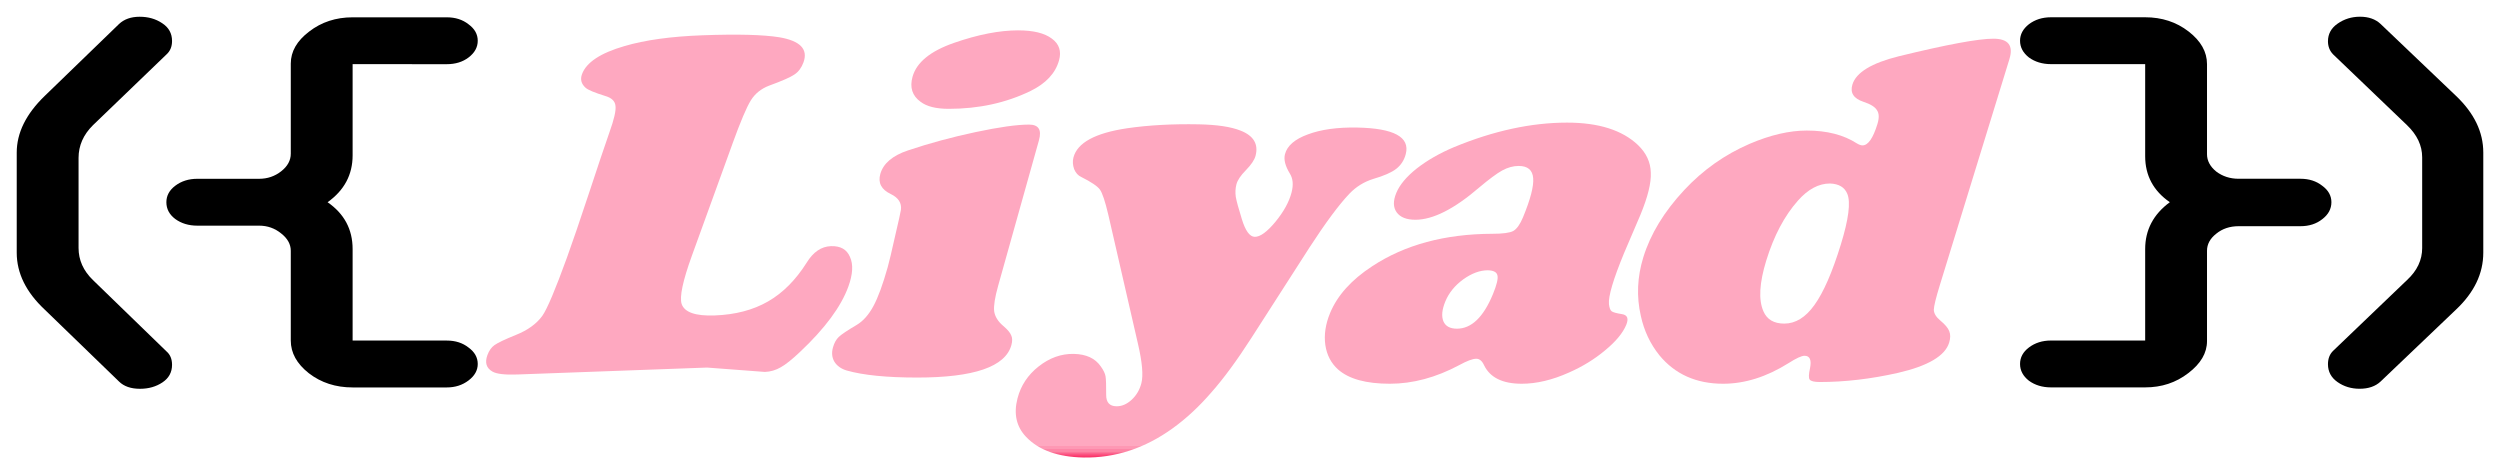
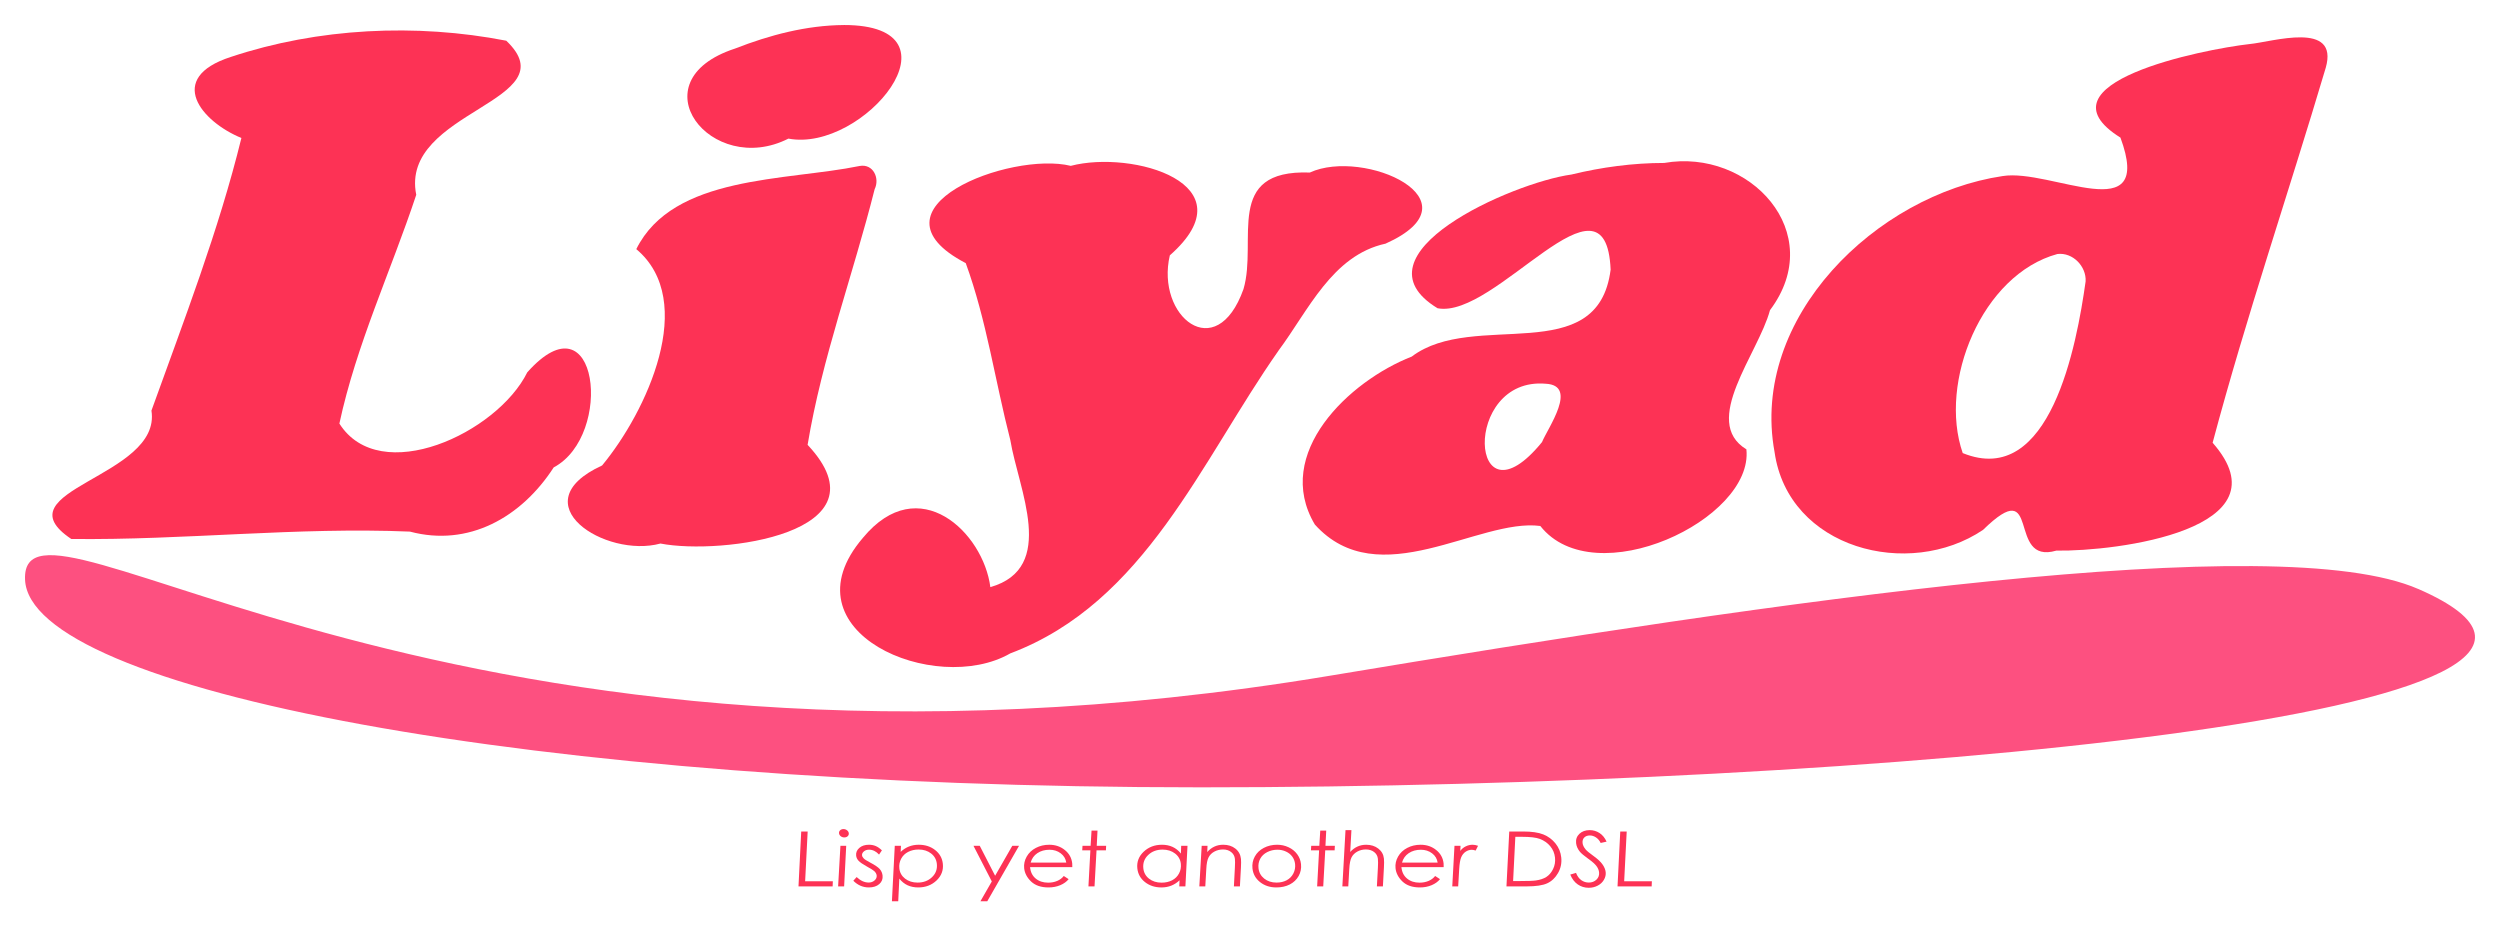
- <svg xmlns="http://www.w3.org/2000/svg" width="149.431mm" height="28.348mm" viewBox="0 0 149.431 28.348" version="1.1" id="svg8">
+ <svg xmlns="http://www.w3.org/2000/svg" width="99.938mm" height="37.027mm" viewBox="0 0 99.938 37.027" version="1.1" id="svg8">
  <defs id="defs2">
-     <filter style="color-interpolation-filters:sRGB;" id="filter5073">
+     <filter style="color-interpolation-filters:sRGB" id="filter5073">
      <feGaussianBlur in="SourceGraphic" stdDeviation="0.53" result="blur1" id="feGaussianBlur5041" />
      <feFlood flood-opacity="1" flood-color="rgb(255,255,255)" result="flood1" id="feFlood5043" />
      <feColorMatrix in="flood1" values="1 0 0 0 0 0 1 0 0 0 0 0 1 0 0 0 0 0 0 0 " result="colormatrix1" id="feColorMatrix5045" />
      <feColorMatrix in="blur1" values="0 0 0 0 0 0 0 0 0 0 0 0 0 0 0 -0.21 -0.72 -0.07 -2.292 0 " result="colormatrix2" id="feColorMatrix5047" />
      <feFlood flood-color="rgb(225,0,38)" flood-opacity="1" result="flood2" id="feFlood5049" />
      <feComposite in="flood2" in2="colormatrix2" operator="out" result="composite1" id="feComposite5051" />
      <feGaussianBlur in="composite1" stdDeviation="0.71" result="blur2" id="feGaussianBlur5053" />
-       <feSpecularLighting in="blur2" lighting-color="rgb(255,255,255)" specularConstant="1.4" surfaceScale="5" specularExponent="35" result="specular" id="feSpecularLighting5057">
+       <feSpecularLighting in="blur2" lighting-color="#ffffff" specularConstant="1.4" surfaceScale="5" specularExponent="35" result="specular" id="feSpecularLighting5057">
        <feDistantLight elevation="60" azimuth="225" id="feDistantLight5055" />
      </feSpecularLighting>
      <feBlend in="specular" in2="blur2" specularConstant="1" mode="screen" result="blend1" id="feBlend5059" />
-       <feComposite in="blend1" in2="blur2" k2="0" operator="atop" k1="0.5" k3="0.5" k4="0" result="composite2" id="feComposite5061" />
+       <feComposite in="blend1" in2="blur2" operator="atop" result="composite2" id="feComposite5061" />
      <feMerge result="merge" id="feMerge5067">
        <feMergeNode in="colormatrix1" id="feMergeNode5063" />
        <feMergeNode in="composite2" id="feMergeNode5065" />
      </feMerge>
      <feBlend in2="composite2" mode="screen" result="blend2" id="feBlend5069" />
      <feComposite in="blend2" in2="SourceGraphic" operator="in" result="fbSourceGraphic" id="feComposite5071" />
      <feColorMatrix result="fbSourceGraphicAlpha" in="fbSourceGraphic" values="0 0 0 -1 0 0 0 0 -1 0 0 0 0 -1 0 0 0 0 1 0" id="feColorMatrix5075" />
      <feGaussianBlur id="feGaussianBlur5077" in="fbSourceGraphic" stdDeviation="0.53" result="blur1" />
      <feFlood id="feFlood5079" flood-opacity="1" flood-color="rgb(255,255,255)" result="flood1" />
      <feColorMatrix id="feColorMatrix5081" in="flood1" values="1 0 0 0 0 0 1 0 0 0 0 0 1 0 0 0 0 0 0 0 " result="colormatrix1" />
      <feColorMatrix id="feColorMatrix5083" in="blur1" values="0 0 0 0 0 0 0 0 0 0 0 0 0 0 0 -0.21 -0.72 -0.07 -2.29 0 " result="colormatrix2" />
      <feFlood id="feFlood5085" flood-color="rgb(225,0,38)" flood-opacity="1" result="flood2" />
      <feComposite in2="colormatrix2" id="feComposite5087" in="flood2" operator="out" result="composite1" />
      <feGaussianBlur id="feGaussianBlur5089" in="composite1" stdDeviation="0.71" result="blur2" />
-       <feSpecularLighting id="feSpecularLighting5091" in="blur2" lighting-color="rgb(255,255,255)" specularConstant="1.4" surfaceScale="5" specularExponent="35" result="specular">
+       <feSpecularLighting id="feSpecularLighting5091" in="blur2" lighting-color="#ffffff" specularConstant="1.4" surfaceScale="5" specularExponent="35" result="specular">
        <feDistantLight id="feDistantLight5093" elevation="60" azimuth="225" />
      </feSpecularLighting>
      <feBlend in2="blur2" id="feBlend5095" in="specular" specularConstant="1" mode="screen" result="blend1" />
-       <feComposite in2="blur2" id="feComposite5097" in="blend1" k2="0" operator="atop" k1="0.5" k3="0.5" k4="0" result="composite2" />
+       <feComposite in2="blur2" id="feComposite5097" in="blend1" operator="atop" result="composite2" />
      <feMerge id="feMerge5099" result="merge">
        <feMergeNode id="feMergeNode5101" in="colormatrix1" />
        <feMergeNode id="feMergeNode5103" in="composite2" />
      </feMerge>
      <feBlend in2="composite2" id="feBlend5105" mode="screen" result="blend2" />
      <feComposite in2="fbSourceGraphic" id="feComposite5107" in="blend2" operator="in" result="composite3" />
    </filter>
+     <filter style="color-interpolation-filters:sRGB" id="filter5073-5">
+       <feGaussianBlur in="SourceGraphic" stdDeviation="0.53" result="blur1" id="feGaussianBlur5041-3" />
+       <feFlood flood-opacity="1" flood-color="rgb(255,255,255)" result="flood1" id="feFlood5043-0" />
+       <feColorMatrix in="flood1" values="1 0 0 0 0 0 1 0 0 0 0 0 1 0 0 0 0 0 0 0 " result="colormatrix1" id="feColorMatrix5045-6" />
+       <feColorMatrix in="blur1" values="0 0 0 0 0 0 0 0 0 0 0 0 0 0 0 -0.21 -0.72 -0.07 -2.292 0 " result="colormatrix2" id="feColorMatrix5047-4" />
+       <feFlood flood-color="rgb(225,0,38)" flood-opacity="1" result="flood2" id="feFlood5049-8" />
+       <feComposite in="flood2" in2="colormatrix2" operator="out" result="composite1" id="feComposite5051-0" />
+       <feGaussianBlur in="composite1" stdDeviation="0.71" result="blur2" id="feGaussianBlur5053-2" />
+       <feSpecularLighting in="blur2" lighting-color="#ffffff" specularConstant="1.4" surfaceScale="5" specularExponent="35" result="specular" id="feSpecularLighting5057-2">
+         <feDistantLight elevation="60" azimuth="225" id="feDistantLight5055-0" />
+       </feSpecularLighting>
+       <feBlend in="specular" in2="blur2" specularConstant="1" mode="screen" result="blend1" id="feBlend5059-4" />
+       <feComposite in="blend1" in2="blur2" operator="atop" result="composite2" id="feComposite5061-8" />
+       <feMerge result="merge" id="feMerge5067-0">
+         <feMergeNode in="colormatrix1" id="feMergeNode5063-4" />
+         <feMergeNode in="composite2" id="feMergeNode5065-9" />
+       </feMerge>
+       <feBlend in2="composite2" mode="screen" result="blend2" id="feBlend5069-9" />
+       <feComposite in="blend2" in2="SourceGraphic" operator="in" result="fbSourceGraphic" id="feComposite5071-2" />
+       <feColorMatrix result="fbSourceGraphicAlpha" in="fbSourceGraphic" values="0 0 0 -1 0 0 0 0 -1 0 0 0 0 -1 0 0 0 0 1 0" id="feColorMatrix5075-3" />
+       <feGaussianBlur id="feGaussianBlur5077-0" in="fbSourceGraphic" stdDeviation="0.53" result="blur1" />
+       <feFlood id="feFlood5079-1" flood-opacity="1" flood-color="rgb(255,255,255)" result="flood1" />
+       <feColorMatrix id="feColorMatrix5081-1" in="flood1" values="1 0 0 0 0 0 1 0 0 0 0 0 1 0 0 0 0 0 0 0 " result="colormatrix1" />
+       <feColorMatrix id="feColorMatrix5083-8" in="blur1" values="0 0 0 0 0 0 0 0 0 0 0 0 0 0 0 -0.21 -0.72 -0.07 -2.29 0 " result="colormatrix2" />
+       <feFlood id="feFlood5085-9" flood-color="rgb(225,0,38)" flood-opacity="1" result="flood2" />
+       <feComposite in2="colormatrix2" id="feComposite5087-3" in="flood2" operator="out" result="composite1" />
+       <feGaussianBlur id="feGaussianBlur5089-0" in="composite1" stdDeviation="0.71" result="blur2" />
+       <feSpecularLighting id="feSpecularLighting5091-4" in="blur2" lighting-color="#ffffff" specularConstant="1.4" surfaceScale="5" specularExponent="35" result="specular">
+         <feDistantLight id="feDistantLight5093-5" elevation="60" azimuth="225" />
+       </feSpecularLighting>
+       <feBlend in2="blur2" id="feBlend5095-3" in="specular" specularConstant="1" mode="screen" result="blend1" />
+       <feComposite in2="blur2" id="feComposite5097-2" in="blend1" operator="atop" result="composite2" />
+       <feMerge id="feMerge5099-0" result="merge">
+         <feMergeNode id="feMergeNode5101-7" in="colormatrix1" />
+         <feMergeNode id="feMergeNode5103-9" in="composite2" />
+       </feMerge>
+       <feBlend in2="composite2" id="feBlend5105-4" mode="screen" result="blend2" />
+       <feComposite in2="fbSourceGraphic" id="feComposite5107-1" in="blend2" operator="in" result="fbSourceGraphic" />
+       <feColorMatrix result="fbSourceGraphicAlpha" in="fbSourceGraphic" values="0 0 0 -1 0 0 0 0 -1 0 0 0 0 -1 0 0 0 0 1 0" id="feColorMatrix1032" />
+       <feFlood id="feFlood1034" flood-opacity="1" flood-color="rgb(0,0,0)" result="flood" in="fbSourceGraphic" />
+       <feComposite in2="fbSourceGraphic" id="feComposite1036" in="flood" operator="in" result="composite" />
+       <feGaussianBlur id="feGaussianBlur1038" stdDeviation="0.01" result="fbSourceGraphic" />
+       <feColorMatrix result="fbSourceGraphicAlpha" in="fbSourceGraphic" values="0 0 0 -1 0 0 0 0 -1 0 0 0 0 -1 0 0 0 0 1 0" id="feColorMatrix1040" />
+       <feFlood id="feFlood1042" flood-opacity="1" flood-color="rgb(0,0,0)" result="flood" in="fbSourceGraphic" />
+       <feComposite in2="fbSourceGraphic" id="feComposite1044" in="flood" operator="in" result="composite" />
+       <feGaussianBlur id="feGaussianBlur1046" stdDeviation="0.01" result="fbSourceGraphic" />
+       <feColorMatrix result="fbSourceGraphicAlpha" in="fbSourceGraphic" values="0 0 0 -1 0 0 0 0 -1 0 0 0 0 -1 0 0 0 0 1 0" id="feColorMatrix1048" />
+       <feFlood id="feFlood1050" flood-opacity="1" flood-color="rgb(0,0,0)" result="flood" in="fbSourceGraphic" />
+       <feComposite in2="fbSourceGraphic" id="feComposite1052" in="flood" operator="in" result="composite" />
+       <feGaussianBlur id="feGaussianBlur1054" stdDeviation="0.01" result="fbSourceGraphic" />
+       <feColorMatrix result="fbSourceGraphicAlpha" in="fbSourceGraphic" values="0 0 0 -1 0 0 0 0 -1 0 0 0 0 -1 0 0 0 0 1 0" id="feColorMatrix1056" />
+       <feFlood id="feFlood1058" flood-opacity="1" flood-color="rgb(0,0,0)" result="flood" in="fbSourceGraphic" />
+       <feComposite in2="fbSourceGraphic" id="feComposite1060" in="flood" operator="in" result="composite" />
+       <feGaussianBlur id="feGaussianBlur1062" stdDeviation="0.01" result="fbSourceGraphic" />
+       <feColorMatrix result="fbSourceGraphicAlpha" in="fbSourceGraphic" values="0 0 0 -1 0 0 0 0 -1 0 0 0 0 -1 0 0 0 0 1 0" id="feColorMatrix1064" />
+       <feFlood id="feFlood1066" flood-opacity="1" flood-color="rgb(0,0,0)" result="flood" in="fbSourceGraphic" />
+       <feComposite in2="fbSourceGraphic" id="feComposite1068" in="flood" operator="in" result="composite" />
+       <feGaussianBlur id="feGaussianBlur1070" stdDeviation="0.01" result="fbSourceGraphic" />
+       <feColorMatrix result="fbSourceGraphicAlpha" in="fbSourceGraphic" values="0 0 0 -1 0 0 0 0 -1 0 0 0 0 -1 0 0 0 0 1 0" id="feColorMatrix1072" />
+       <feFlood id="feFlood1074" flood-opacity="1" flood-color="rgb(0,0,0)" result="flood" in="fbSourceGraphic" />
+       <feComposite in2="fbSourceGraphic" id="feComposite1076" in="flood" operator="in" result="composite" />
+       <feGaussianBlur id="feGaussianBlur1078" stdDeviation="0.01" result="fbSourceGraphic" />
+       <feColorMatrix result="fbSourceGraphicAlpha" in="fbSourceGraphic" values="0 0 0 -1 0 0 0 0 -1 0 0 0 0 -1 0 0 0 0 1 0" id="feColorMatrix1080" />
+       <feFlood id="feFlood1082" flood-opacity="1" flood-color="rgb(0,0,0)" result="flood" in="fbSourceGraphic" />
+       <feComposite in2="fbSourceGraphic" id="feComposite1084" in="flood" operator="in" result="composite" />
+       <feGaussianBlur id="feGaussianBlur1086" stdDeviation="0.01" result="fbSourceGraphic" />
+       <feColorMatrix result="fbSourceGraphicAlpha" in="fbSourceGraphic" values="0 0 0 -1 0 0 0 0 -1 0 0 0 0 -1 0 0 0 0 1 0" id="feColorMatrix1088" />
+       <feFlood id="feFlood1090" flood-opacity="1" flood-color="rgb(0,0,0)" result="flood" in="fbSourceGraphic" />
+       <feComposite in2="fbSourceGraphic" id="feComposite1092" in="flood" operator="in" result="composite" />
+       <feGaussianBlur id="feGaussianBlur1094" stdDeviation="0.01" result="fbSourceGraphic" />
+       <feColorMatrix result="fbSourceGraphicAlpha" in="fbSourceGraphic" values="0 0 0 -1 0 0 0 0 -1 0 0 0 0 -1 0 0 0 0 1 0" id="feColorMatrix1096" />
+       <feFlood id="feFlood1098" flood-opacity="1" flood-color="rgb(0,0,0)" result="flood" in="fbSourceGraphic" />
+       <feComposite in2="fbSourceGraphic" id="feComposite1100" in="flood" operator="in" result="composite" />
+       <feGaussianBlur id="feGaussianBlur1102" stdDeviation="0.01" result="fbSourceGraphic" />
+       <feColorMatrix result="fbSourceGraphicAlpha" in="fbSourceGraphic" values="0 0 0 -1 0 0 0 0 -1 0 0 0 0 -1 0 0 0 0 1 0" id="feColorMatrix1104" />
+       <feFlood id="feFlood1106" flood-opacity="1" flood-color="rgb(0,0,0)" result="flood" in="fbSourceGraphic" />
+       <feComposite in2="fbSourceGraphic" id="feComposite1108" in="flood" operator="in" result="composite" />
+       <feGaussianBlur id="feGaussianBlur1110" stdDeviation="0.01" />
+     </filter>
  </defs>
-   <g id="layer1" transform="translate(0.205226,-0.1968705)">
-     <g id="g1581" transform="translate(-1.058333)" style="filter:url(#filter5073)">
-       <path d="m 44.632,8.798 -2.42,6.674 q -0.817,2.254 -0.616,2.892 0.256,0.751 1.976,0.688 1.85,-0.068 3.184,-0.834 1.334,-0.766 2.315,-2.323 0.586,-0.954 1.446,-0.985 0.86,-0.031 1.142,0.647 0.304,0.663 -0.097,1.768 -0.654,1.803 -2.89,3.907 -0.708,0.671 -1.149,0.917 -0.447,0.26 -0.949,0.279 l -3.459,-0.261 -11.34,0.414 q -1.119,0.041 -1.489,-0.175 -0.544,-0.31 -0.301,-0.979 0.148,-0.407 0.427,-0.604 0.301,-0.212 1.276,-0.606 1.067,-0.426 1.585,-1.148 0.427,-0.604 1.471,-3.483 0.485,-1.338 1.316,-3.85 0.794,-2.411 1.221,-3.631 Q 37.7,6.942 37.642,6.528 37.606,6.099 37.026,5.933 36.076,5.638 35.858,5.445 35.47,5.1 35.639,4.635 q 0.385,-1.061 2.548,-1.686 1.845,-0.541 4.652,-0.643 3.147,-0.115 4.599,0.119 1.869,0.319 1.442,1.497 -0.174,0.48 -0.534,0.723 -0.344,0.242 -1.525,0.673 -0.706,0.27 -1.085,0.872 -0.378,0.602 -1.106,2.609 z" style="font-style:normal;font-variant:normal;font-weight:normal;font-stretch:normal;font-size:36.001px;line-height:22.501px;font-family:'Cooper Black';-inkscape-font-specification:'Cooper Black, Normal';font-variant-ligatures:normal;font-variant-caps:normal;font-variant-numeric:normal;font-feature-settings:normal;text-align:start;letter-spacing:0px;word-spacing:0px;writing-mode:lr-tb;text-anchor:start;fill:#000000;fill-opacity:1;stroke:none;stroke-width:0.781px;stroke-linecap:butt;stroke-linejoin:miter;stroke-opacity:1" id="path4508" />
-       <path d="m 62.956,8.575 -2.442,8.706 q -0.29,1.034 -0.238,1.513 0.067,0.48 0.544,0.884 0.389,0.33 0.477,0.569 0.108,0.225 0.007,0.584 -0.542,1.933 -5.622,1.933 -2.734,0 -4.216,-0.42 -0.502,-0.15 -0.738,-0.524 -0.221,-0.375 -0.087,-0.854 0.113,-0.405 0.347,-0.629 0.234,-0.225 1.072,-0.719 0.578,-0.345 0.999,-1.124 0.42,-0.779 0.853,-2.323 0.139,-0.494 0.439,-1.843 0.32,-1.364 0.352,-1.588 0.079,-0.614 -0.605,-0.944 -0.85,-0.405 -0.627,-1.199 0.265,-0.944 1.653,-1.409 1.92,-0.644 4.035,-1.094 2.114,-0.45 3.202,-0.45 0.854,0 0.594,0.929 z m -1.235,-6.563 q 1.351,0 2.005,0.494 0.658,0.48 0.427,1.304 -0.324,1.154 -1.709,1.828 -2.193,1.064 -4.881,1.064 -1.134,0 -1.684,-0.42 Q 55.13,5.742 55.398,4.783 55.76,3.495 57.876,2.76 60.028,2.011 61.721,2.011 Z" style="font-style:normal;font-variant:normal;font-weight:normal;font-stretch:normal;font-size:36.001px;line-height:22.501px;font-family:'Cooper Black';-inkscape-font-specification:'Cooper Black, Normal';font-variant-ligatures:normal;font-variant-caps:normal;font-variant-numeric:normal;font-feature-settings:normal;text-align:start;letter-spacing:0px;word-spacing:0px;writing-mode:lr-tb;text-anchor:start;fill:#000000;fill-opacity:1;stroke:none;stroke-width:0.781px;stroke-linecap:butt;stroke-linejoin:miter;stroke-opacity:1" id="path4510" />
-       <path d="m 79.1,15.028 -3.449,5.369 q -1.281,1.997 -2.386,3.248 -1.093,1.267 -2.303,2.142 -2.499,1.809 -5.344,1.756 -2.301,-0.043 -3.432,-1.232 -0.873,-0.915 -0.515,-2.3 0.296,-1.147 1.258,-1.907 0.981,-0.775 2.101,-0.754 1.12,0.021 1.619,0.749 0.242,0.334 0.285,0.589 0.043,0.255 0.038,1.123 0.002,0.659 0.608,0.67 0.482,0.009 0.912,-0.387 0.43,-0.396 0.584,-0.992 0.181,-0.7 -0.204,-2.354 L 67.1,13.036 Q 66.817,11.833 66.598,11.529 66.38,11.226 65.481,10.775 65.2,10.65 65.056,10.303 64.93,9.941 65.015,9.613 65.358,8.287 68.233,7.862 70.148,7.584 72.496,7.628 q 1.648,0.031 2.512,0.377 1.163,0.456 0.894,1.499 -0.096,0.372 -0.585,0.872 -0.465,0.47 -0.561,0.843 -0.092,0.358 -0.037,0.748 0.071,0.391 0.361,1.324 0.321,1.054 0.772,1.062 0.482,0.009 1.23,-0.89 0.752,-0.914 0.971,-1.763 0.177,-0.685 -0.1,-1.125 -0.418,-0.682 -0.295,-1.158 0.196,-0.76 1.369,-1.187 1.177,-0.442 2.949,-0.409 3.296,0.062 2.904,1.582 -0.142,0.551 -0.573,0.887 -0.411,0.322 -1.374,0.603 -0.816,0.254 -1.413,0.872 -0.942,0.985 -2.421,3.263 z" style="font-style:normal;font-variant:normal;font-weight:normal;font-stretch:normal;font-size:36.001px;line-height:22.501px;font-family:'Cooper Black';-inkscape-font-specification:'Cooper Black, Normal';font-variant-ligatures:normal;font-variant-caps:normal;font-variant-numeric:normal;font-feature-settings:normal;text-align:start;letter-spacing:0px;word-spacing:0px;writing-mode:lr-tb;text-anchor:start;fill:#000000;fill-opacity:1;stroke:none;stroke-width:0.781px;stroke-linecap:butt;stroke-linejoin:miter;stroke-opacity:1" id="path4512" />
-       <path d="m 94.52,7.526 q 2.828,0 4.24,1.341 0.744,0.716 0.766,1.646 0.045,0.915 -0.623,2.53 l -0.971,2.271 q -0.976,2.363 -0.908,3.064 0.04,0.335 0.165,0.427 0.125,0.091 0.613,0.168 0.489,0.076 0.256,0.64 -0.302,0.732 -1.264,1.524 -0.945,0.793 -2.157,1.326 -1.496,0.671 -2.829,0.671 -1.707,0 -2.245,-1.098 -0.178,-0.396 -0.47,-0.396 -0.325,0 -1.019,0.381 -2.085,1.113 -4.149,1.113 -2.129,0 -3.093,-0.854 -0.628,-0.564 -0.761,-1.463 -0.126,-0.915 0.283,-1.905 0.655,-1.585 2.524,-2.805 2.922,-1.921 7.171,-1.936 0.943,0 1.256,-0.168 0.319,-0.183 0.584,-0.823 0.667,-1.616 0.606,-2.332 -0.055,-0.732 -0.868,-0.732 -0.488,0 -0.991,0.274 -0.487,0.274 -1.358,1.006 -2.246,1.936 -3.823,1.936 -0.796,0 -1.118,-0.442 -0.321,-0.442 -0.025,-1.158 0.302,-0.732 1.222,-1.463 0.936,-0.732 2.235,-1.28 3.546,-1.463 6.748,-1.463 z m -4.735,8.826 q -0.715,0 -1.478,0.549 -0.747,0.549 -1.062,1.311 -0.302,0.732 -0.117,1.189 0.191,0.442 0.809,0.442 1.3,0 2.15,-2.058 0.346,-0.838 0.271,-1.128 -0.059,-0.29 -0.573,-0.305 z" style="font-style:normal;font-variant:normal;font-weight:normal;font-stretch:normal;font-size:36.001px;line-height:22.501px;font-family:'Cooper Black';-inkscape-font-specification:'Cooper Black, Normal';font-variant-ligatures:normal;font-variant-caps:normal;font-variant-numeric:normal;font-feature-settings:normal;text-align:start;letter-spacing:0px;word-spacing:0px;writing-mode:lr-tb;text-anchor:start;fill:#000000;fill-opacity:1;stroke:none;stroke-width:0.806px;stroke-linecap:butt;stroke-linejoin:miter;stroke-opacity:1" id="path4514" />
-       <path d="m 120.963,3.724 -4.159,13.508 q -0.355,1.154 -0.362,1.479 0.008,0.325 0.379,0.636 0.445,0.37 0.545,0.651 0.115,0.281 -0.008,0.681 -0.364,1.184 -3.057,1.805 -2.421,0.547 -4.673,0.547 -0.497,0 -0.607,-0.148 -0.099,-0.133 0.019,-0.666 0.155,-0.755 -0.327,-0.755 -0.264,0 -0.96,0.444 -1.962,1.228 -3.904,1.228 -2.408,0 -3.81,-1.701 -0.82,-1.021 -1.109,-2.352 -0.399,-1.731 0.148,-3.506 0.642,-2.086 2.451,-4.024 1.67,-1.79 3.892,-2.752 1.861,-0.799 3.43,-0.799 1.802,0 2.994,0.769 0.197,0.118 0.336,0.118 0.497,0 0.889,-1.272 0.169,-0.547 -0.025,-0.829 -0.173,-0.296 -0.808,-0.503 -0.888,-0.296 -0.66,-1.036 0.333,-1.08 2.772,-1.687 4.3,-1.05 5.651,-1.05 1.336,0 0.962,1.213 z M 110.237,11.165 q -1.01,0 -1.914,1.021 -1.211,1.361 -1.895,3.58 -0.62,2.012 -0.173,3.033 0.316,0.74 1.248,0.74 1.01,0 1.802,-1.11 0.812,-1.124 1.577,-3.61 0.702,-2.278 0.39,-3.033 -0.237,-0.592 -1.036,-0.621 z" style="font-style:normal;font-variant:normal;font-weight:normal;font-stretch:normal;font-size:36.001px;line-height:22.501px;font-family:'Cooper Black';-inkscape-font-specification:'Cooper Black, Normal';font-variant-ligatures:normal;font-variant-caps:normal;font-variant-numeric:normal;font-feature-settings:normal;text-align:start;letter-spacing:0px;word-spacing:0px;writing-mode:lr-tb;text-anchor:start;fill:#000000;fill-opacity:1;stroke:none;stroke-width:0.776px;stroke-linecap:butt;stroke-linejoin:miter;stroke-opacity:1" id="path4516" />
+   <g id="layer1" transform="translate(-0.6612296,-0.1771287)">
+     <g id="g1947" transform="translate(-75.20964,-118.0529)">
+       <path id="path867" d="m 172.54,141.773 c 11.282,4.926 -21.793,7.931 -48.676,7.931 -26.883,0 -46.82,-3.928 -46.992,-8.305 -0.187,-4.754 16.924,9.719 52.175,3.841 18.024,-3.005 37.884,-5.915 43.492,-3.466 z" style="opacity:1;fill:#fd5080;fill-opacity:1;fill-rule:nonzero;stroke:none;stroke-width:0.279;stroke-miterlimit:4;stroke-dasharray:none;stroke-opacity:1" />
+       <g style="fill:#fd3255;fill-opacity:1;stroke:none" id="g1117">
+         <path style="font-style:normal;font-variant:normal;font-weight:normal;font-stretch:normal;font-size:36.001px;line-height:22.501px;font-family:'Cooper Black';-inkscape-font-specification:'Cooper Black, Normal';font-variant-ligatures:normal;font-variant-caps:normal;font-variant-numeric:normal;font-feature-settings:normal;text-align:start;letter-spacing:0px;word-spacing:0px;writing-mode:lr-tb;text-anchor:start;fill:#fd3255;fill-opacity:1;stroke:none;stroke-width:0.781px;stroke-linecap:butt;stroke-linejoin:miter;stroke-opacity:1" d="m 92.511,126.016 c -1.013,3.051 -2.399,6 -3.073,9.146 1.622,2.562 6.31,0.384 7.511,-2.048 2.83,-3.181 3.474,2.519 1.056,3.801 -1.293,2.001 -3.408,3.19 -5.747,2.566 -4.507,-0.19 -9.026,0.347 -13.537,0.295 -2.925,-1.957 3.623,-2.461 3.204,-5.132 1.292,-3.593 2.69,-7.2 3.596,-10.898 -1.594,-0.652 -3.047,-2.39 -0.426,-3.239 3.497,-1.165 7.409,-1.35 11.013,-0.65 2.56,2.432 -4.273,2.785 -3.598,6.159 z" id="path4508-2" />
+         <path style="font-style:normal;font-variant:normal;font-weight:normal;font-stretch:normal;font-size:36.001px;line-height:22.501px;font-family:'Cooper Black';-inkscape-font-specification:'Cooper Black, Normal';font-variant-ligatures:normal;font-variant-caps:normal;font-variant-numeric:normal;font-feature-settings:normal;text-align:start;letter-spacing:0px;word-spacing:0px;writing-mode:lr-tb;text-anchor:start;fill:#fd3255;fill-opacity:1;stroke:none;stroke-width:0.781px;stroke-linecap:butt;stroke-linejoin:miter;stroke-opacity:1" d="m 110.835,125.793 c -0.859,3.413 -2.107,6.754 -2.68,10.22 3.322,3.539 -3.454,4.416 -5.882,3.945 -2.205,0.601 -5.639,-1.602 -2.333,-3.121 1.773,-2.14 3.843,-6.57 1.367,-8.648 1.473,-2.969 5.983,-2.718 8.934,-3.325 0.541,-0.093 0.807,0.497 0.594,0.929 z m -1.235,-6.563 c 4.97,-0.003 0.795,5.111 -2.212,4.541 -3.088,1.568 -6.119,-2.297 -2.135,-3.599 1.383,-0.541 2.853,-0.93 4.347,-0.941 z" id="path4510-9" />
+         <path style="font-style:normal;font-variant:normal;font-weight:normal;font-stretch:normal;font-size:36.001px;line-height:22.501px;font-family:'Cooper Black';-inkscape-font-specification:'Cooper Black, Normal';font-variant-ligatures:normal;font-variant-caps:normal;font-variant-numeric:normal;font-feature-settings:normal;text-align:start;letter-spacing:0px;word-spacing:0px;writing-mode:lr-tb;text-anchor:start;fill:#fd3255;fill-opacity:1;stroke:none;stroke-width:0.781px;stroke-linecap:butt;stroke-linejoin:miter;stroke-opacity:1" d="m 126.98,132.247 c -3.095,4.406 -5.33,10.072 -10.724,12.103 -2.991,1.724 -9.117,-0.856 -5.887,-4.623 2.23,-2.696 4.814,-0.209 5.091,1.974 2.687,-0.77 1.118,-3.926 0.799,-5.878 -0.607,-2.354 -0.949,-4.792 -1.782,-7.074 -4.188,-2.187 1.776,-4.484 4.198,-3.889 2.465,-0.646 7.204,0.72 3.96,3.578 -0.57,2.432 1.856,4.411 2.945,1.347 0.574,-1.944 -0.808,-4.784 2.652,-4.658 2.159,-0.992 6.877,1.116 3.027,2.843 -2.137,0.464 -3.093,2.688 -4.281,4.277 z" id="path4512-0" />
+         <path style="font-style:normal;font-variant:normal;font-weight:normal;font-stretch:normal;font-size:36.001px;line-height:22.501px;font-family:'Cooper Black';-inkscape-font-specification:'Cooper Black, Normal';font-variant-ligatures:normal;font-variant-caps:normal;font-variant-numeric:normal;font-feature-settings:normal;text-align:start;letter-spacing:0px;word-spacing:0px;writing-mode:lr-tb;text-anchor:start;fill:#fd3255;fill-opacity:1;stroke:none;stroke-width:0.806px;stroke-linecap:butt;stroke-linejoin:miter;stroke-opacity:1" d="m 142.399,124.744 c 3.396,-0.597 6.56,2.779 4.227,5.886 -0.465,1.737 -2.776,4.45 -0.943,5.562 0.297,2.806 -6.075,5.806 -8.238,3.064 -2.461,-0.325 -6.463,2.774 -9.014,-0.059 -1.685,-2.838 1.374,-5.738 3.874,-6.712 2.487,-1.889 7.444,0.52 7.951,-3.476 -0.186,-4.397 -4.606,1.995 -6.919,1.543 -3.519,-2.143 2.976,-5.017 5.352,-5.345 1.214,-0.295 2.461,-0.463 3.711,-0.463 z m -4.735,8.826 c -3.388,-0.292 -3.068,5.911 -0.151,2.333 0.244,-0.584 1.452,-2.265 0.151,-2.333 z" id="path4514-0" />
+         <path style="font-style:normal;font-variant:normal;font-weight:normal;font-stretch:normal;font-size:36.001px;line-height:22.501px;font-family:'Cooper Black';-inkscape-font-specification:'Cooper Black, Normal';font-variant-ligatures:normal;font-variant-caps:normal;font-variant-numeric:normal;font-feature-settings:normal;text-align:start;letter-spacing:0px;word-spacing:0px;writing-mode:lr-tb;text-anchor:start;fill:#fd3255;fill-opacity:1;stroke:none;stroke-width:0.776px;stroke-linecap:butt;stroke-linejoin:miter;stroke-opacity:1" d="m 168.842,120.942 c -1.486,5.001 -3.177,9.95 -4.521,14.987 3.047,3.465 -3.825,4.349 -6.248,4.312 -2.017,0.59 -0.556,-3.149 -2.931,-0.828 -2.963,1.995 -7.785,0.756 -8.333,-3.114 -0.99,-5.378 4.069,-10.279 9.118,-11.031 1.934,-0.311 6.078,2.169 4.709,-1.537 -3.478,-2.173 3.296,-3.529 5.155,-3.739 0.906,-0.082 3.595,-0.951 3.051,0.951 z m -10.726,7.442 c -3.016,0.82 -4.768,5.124 -3.785,7.958 3.504,1.428 4.559,-4.337 4.913,-6.864 0.034,-0.593 -0.508,-1.169 -1.128,-1.094 z" id="path4516-9" />
+       </g>
    </g>
-     <g id="g4542" transform="translate(-17.46251,-6.35)">
-       <path d="m 21.953,15.983 v 5.385 q 0,1.084 0.858,1.917 l 4.4,4.268 q 0.33,0.283 0.33,0.8 0,0.667 -0.572,1.05 -0.572,0.383 -1.342,0.383 -0.814,0 -1.254,-0.433 L 19.929,25.052 q -1.672,-1.567 -1.672,-3.401 v -5.985 q 0,-1.767 1.672,-3.384 l 4.444,-4.301 q 0.462,-0.433 1.232,-0.433 0.77,0 1.342,0.383 0.594,0.383 0.594,1.067 0,0.5 -0.33,0.8 l -4.4,4.235 q -0.858,0.85 -0.858,1.951 z" style="font-style:normal;font-variant:normal;font-weight:normal;font-stretch:normal;font-size:39.22px;line-height:24.512px;font-family:'OCR A Extended';-inkscape-font-specification:'OCR A Extended, Normal';font-variant-ligatures:normal;font-variant-caps:normal;font-variant-numeric:normal;font-feature-settings:normal;text-align:start;letter-spacing:0px;word-spacing:0px;writing-mode:lr-tb;text-anchor:start;fill:#000000;fill-opacity:1;stroke:none;stroke-width:0.98px;stroke-linecap:butt;stroke-linejoin:miter;stroke-opacity:1" id="path4523" />
-       <path d="m 38.334,10.381 v 5.452 q 0,1.734 -1.496,2.801 1.496,1.034 1.496,2.801 v 5.468 h 5.631 q 0.77,0 1.298,0.417 0.55,0.4 0.55,0.984 0,0.567 -0.55,0.984 -0.55,0.417 -1.298,0.417 h -5.631 q -1.518,0 -2.618,-0.85 -1.078,-0.85 -1.078,-1.951 v -5.368 q 0,-0.583 -0.572,-1.034 -0.572,-0.467 -1.32,-0.467 h -3.696 q -0.77,0 -1.32,-0.4 -0.528,-0.4 -0.528,-1 0,-0.583 0.528,-0.984 0.55,-0.417 1.32,-0.417 h 3.696 q 0.748,0 1.32,-0.45 0.572,-0.45 0.572,-1.05 v -5.385 q 0,-1.084 1.1,-1.917 1.1,-0.85 2.596,-0.85 h 5.631 q 0.77,0 1.298,0.417 0.55,0.4 0.55,0.984 0,0.583 -0.55,1 -0.528,0.4 -1.298,0.4 z" style="font-style:normal;font-variant:normal;font-weight:normal;font-stretch:normal;font-size:39.22px;line-height:24.512px;font-family:'OCR A Extended';-inkscape-font-specification:'OCR A Extended, Normal';font-variant-ligatures:normal;font-variant-caps:normal;font-variant-numeric:normal;font-feature-settings:normal;text-align:start;letter-spacing:0px;word-spacing:0px;writing-mode:lr-tb;text-anchor:start;fill:#000000;fill-opacity:1;stroke:none;stroke-width:0.98px;stroke-linecap:butt;stroke-linejoin:miter;stroke-opacity:1" id="path4525" />
-     </g>
-     <g id="g4538" transform="translate(40.74585,-6.35)">
-       <path d="m 87.271,26.902 v -5.468 q 0,-1.717 1.474,-2.801 -1.474,-1.017 -1.474,-2.751 v -5.502 h -5.631 q -0.77,0 -1.32,-0.4 -0.528,-0.417 -0.528,-1 0,-0.567 0.528,-0.984 0.55,-0.417 1.32,-0.417 h 5.631 q 1.496,0 2.596,0.85 1.1,0.85 1.1,1.951 v 5.385 q 0,0.583 0.55,1.034 0.572,0.433 1.342,0.433 h 3.696 q 0.77,0 1.298,0.417 0.55,0.4 0.55,0.984 0,0.6 -0.55,1.017 -0.528,0.417 -1.298,0.417 h -3.696 q -0.792,0 -1.342,0.45 -0.55,0.433 -0.55,1.017 v 5.401 q 0,1.067 -1.122,1.917 -1.1,0.85 -2.574,0.85 h -5.631 q -0.77,0 -1.32,-0.4 -0.528,-0.417 -0.528,-1 0,-0.583 0.528,-0.984 0.55,-0.417 1.32,-0.417 z" style="font-style:normal;font-variant:normal;font-weight:normal;font-stretch:normal;font-size:39.22px;line-height:24.512px;font-family:'OCR A Extended';-inkscape-font-specification:'OCR A Extended, Normal';font-variant-ligatures:normal;font-variant-caps:normal;font-variant-numeric:normal;font-feature-settings:normal;text-align:start;letter-spacing:0px;word-spacing:0px;writing-mode:lr-tb;text-anchor:start;fill:#000000;fill-opacity:1;stroke:none;stroke-width:0.98px;stroke-linecap:butt;stroke-linejoin:miter;stroke-opacity:1" id="path4527" />
-       <path d="m 103.828,21.367 v -5.418 q 0,-1.05 -0.902,-1.917 L 98.505,9.797 q -0.308,-0.317 -0.308,-0.784 0,-0.65 0.572,-1.05 0.594,-0.417 1.342,-0.417 0.77,0 1.232,0.433 l 4.51,4.301 q 1.628,1.55 1.628,3.384 v 5.985 q 0,1.867 -1.628,3.401 l -4.51,4.301 q -0.462,0.433 -1.254,0.433 -0.748,0 -1.32,-0.4 -0.572,-0.4 -0.572,-1.067 0,-0.5 0.308,-0.8 l 4.422,-4.235 q 0.902,-0.834 0.902,-1.917 z" style="font-style:normal;font-variant:normal;font-weight:normal;font-stretch:normal;font-size:39.22px;line-height:24.512px;font-family:'OCR A Extended';-inkscape-font-specification:'OCR A Extended, Normal';font-variant-ligatures:normal;font-variant-caps:normal;font-variant-numeric:normal;font-feature-settings:normal;text-align:start;letter-spacing:0px;word-spacing:0px;writing-mode:lr-tb;text-anchor:start;fill:#000000;fill-opacity:1;stroke:none;stroke-width:0.98px;stroke-linecap:butt;stroke-linejoin:miter;stroke-opacity:1" id="path4529" />
+     <g aria-label="Lisp yet another DSL" style="font-style:normal;font-weight:normal;font-size:10.583px;line-height:6.615px;font-family:sans-serif;letter-spacing:0px;word-spacing:0px;fill:#fd3255;fill-opacity:1;stroke:none;stroke-width:0.265px;stroke-linecap:butt;stroke-linejoin:miter;stroke-opacity:1" id="text1951" transform="matrix(0.336867,0,0.03005121,0.288652,25.06014,19.6516)">
+       <path d="m 18.396,47.687 h 0.765 l -0.915,6.888 h 3.287 l -0.088,0.713 H 17.394 Z" style="font-style:italic;font-variant:normal;font-weight:normal;font-stretch:normal;font-size:10.583px;font-family:'Century Gothic';-inkscape-font-specification:'Century Gothic, Italic';font-variant-ligatures:normal;font-variant-caps:normal;font-variant-numeric:normal;font-feature-settings:normal;text-align:start;writing-mode:lr-tb;text-anchor:start;fill:#fd3255;fill-opacity:1;stroke-width:0.265px" id="path1953" />
+       <path d="m 23.44,47.351 q 0.238,0 0.408,0.171 0.171,0.171 0.171,0.408 0,0.243 -0.171,0.413 -0.171,0.165 -0.408,0.165 -0.243,0 -0.413,-0.165 -0.165,-0.171 -0.165,-0.413 0,-0.238 0.165,-0.408 0.171,-0.171 0.413,-0.171 z m -0.568,2.315 h 0.687 l -0.749,5.622 h -0.713 z" style="font-style:italic;font-variant:normal;font-weight:normal;font-stretch:normal;font-size:10.583px;font-family:'Century Gothic';-inkscape-font-specification:'Century Gothic, Italic';font-variant-ligatures:normal;font-variant-caps:normal;font-variant-numeric:normal;font-feature-settings:normal;text-align:start;writing-mode:lr-tb;text-anchor:start;fill:#fd3255;fill-opacity:1;stroke-width:0.265px" id="path1955" />
+       <path d="m 27.739,50.297 -0.393,0.584 q -0.475,-0.677 -1.127,-0.677 -0.372,0 -0.636,0.243 -0.264,0.243 -0.264,0.537 0,0.227 0.16,0.434 0.155,0.207 0.708,0.563 0.806,0.522 1.065,0.91 0.253,0.393 0.253,0.904 0,0.708 -0.496,1.173 -0.491,0.465 -1.282,0.465 -1.044,0 -1.757,-0.925 l 0.439,-0.512 q 0.625,0.76 1.359,0.76 0.419,0 0.729,-0.295 0.31,-0.295 0.31,-0.682 0,-0.315 -0.233,-0.605 -0.15,-0.186 -0.806,-0.63 -0.708,-0.486 -0.93,-0.806 -0.222,-0.315 -0.222,-0.713 0,-0.625 0.47,-1.065 0.47,-0.439 1.189,-0.439 0.424,0 0.765,0.171 0.346,0.171 0.698,0.605 z" style="font-style:italic;font-variant:normal;font-weight:normal;font-stretch:normal;font-size:10.583px;font-family:'Century Gothic';-inkscape-font-specification:'Century Gothic, Italic';font-variant-ligatures:normal;font-variant-caps:normal;font-variant-numeric:normal;font-feature-settings:normal;text-align:start;writing-mode:lr-tb;text-anchor:start;fill:#fd3255;fill-opacity:1;stroke-width:0.265px" id="path1957" />
+       <path d="m 29.321,49.666 h 0.734 l -0.109,0.842 q 0.977,-0.987 2.232,-0.987 1.152,0 1.886,0.739 0.739,0.739 0.739,1.902 0,1.344 -0.956,2.31 -0.956,0.961 -2.253,0.961 -0.703,0 -1.235,-0.295 -0.532,-0.3 -0.904,-0.925 l -0.408,3.132 h -0.749 z m 2.78,0.517 q -0.692,0 -1.271,0.331 -0.574,0.326 -0.91,0.941 -0.336,0.615 -0.336,1.338 0,0.873 0.553,1.421 0.558,0.548 1.437,0.548 1.039,0 1.778,-0.749 0.739,-0.749 0.739,-1.84 0,-0.894 -0.553,-1.442 -0.548,-0.548 -1.437,-0.548 z" style="font-style:italic;font-variant:normal;font-weight:normal;font-stretch:normal;font-size:10.583px;font-family:'Century Gothic';-inkscape-font-specification:'Century Gothic, Italic';font-variant-ligatures:normal;font-variant-caps:normal;font-variant-numeric:normal;font-feature-settings:normal;text-align:start;writing-mode:lr-tb;text-anchor:start;fill:#fd3255;fill-opacity:1;stroke-width:0.265px" id="path1959" />
+       <path d="m 38.659,49.666 h 0.744 l 1.457,4.15 2.408,-4.15 h 0.801 l -4.455,7.679 h -0.811 l 1.592,-2.744 z" style="font-style:italic;font-variant:normal;font-weight:normal;font-stretch:normal;font-size:10.583px;font-family:'Century Gothic';-inkscape-font-specification:'Century Gothic, Italic';font-variant-ligatures:normal;font-variant-caps:normal;font-variant-numeric:normal;font-feature-settings:normal;text-align:start;writing-mode:lr-tb;text-anchor:start;fill:#fd3255;fill-opacity:1;stroke-width:0.265px" id="path1961" />
+       <path d="m 50.126,52.622 h -5.013 q -0.015,1.003 0.522,1.576 0.537,0.574 1.431,0.574 0.594,0 1.101,-0.243 0.506,-0.243 0.837,-0.682 l 0.537,0.439 q -0.408,0.522 -1.07,0.837 -0.656,0.31 -1.421,0.31 -1.323,0 -1.99,-0.816 -0.661,-0.822 -0.661,-1.845 0,-0.837 0.444,-1.612 0.45,-0.775 1.199,-1.204 0.749,-0.434 1.623,-0.434 1.08,0 1.788,0.734 0.708,0.729 0.708,1.86 0,0.207 -0.036,0.506 z m -0.661,-0.625 q -0.031,-0.796 -0.543,-1.287 -0.512,-0.496 -1.287,-0.496 -0.842,0 -1.488,0.475 -0.641,0.475 -0.91,1.307 z" style="font-style:italic;font-variant:normal;font-weight:normal;font-stretch:normal;font-size:10.583px;font-family:'Century Gothic';-inkscape-font-specification:'Century Gothic, Italic';font-variant-ligatures:normal;font-variant-caps:normal;font-variant-numeric:normal;font-feature-settings:normal;text-align:start;writing-mode:lr-tb;text-anchor:start;fill:#fd3255;fill-opacity:1;stroke-width:0.265px" id="path1963" />
+       <path d="m 52.859,47.563 h 0.708 l -0.279,2.103 h 1.116 l -0.083,0.63 H 53.206 l -0.682,4.992 h -0.723 L 52.477,50.297 h -0.966 l 0.088,-0.63 h 0.961 z" style="font-style:italic;font-variant:normal;font-weight:normal;font-stretch:normal;font-size:10.583px;font-family:'Century Gothic';-inkscape-font-specification:'Century Gothic, Italic';font-variant-ligatures:normal;font-variant-caps:normal;font-variant-numeric:normal;font-feature-settings:normal;text-align:start;writing-mode:lr-tb;text-anchor:start;fill:#fd3255;fill-opacity:1;stroke-width:0.265px" id="path1965" />
+       <path d="M 63.308,55.289 H 62.58 l 0.109,-0.847 q -0.977,0.992 -2.238,0.992 -1.147,0 -1.886,-0.739 -0.739,-0.739 -0.739,-1.902 0,-1.344 0.956,-2.305 0.961,-0.966 2.258,-0.966 0.703,0 1.23,0.295 0.532,0.295 0.91,0.92 l 0.129,-1.07 h 0.749 z m -2.78,-0.517 q 0.698,0 1.271,-0.326 0.574,-0.331 0.91,-0.946 0.336,-0.615 0.336,-1.338 0,-0.873 -0.553,-1.421 -0.553,-0.548 -1.437,-0.548 -1.039,0 -1.778,0.749 -0.739,0.749 -0.739,1.84 0,0.894 0.553,1.442 0.553,0.548 1.437,0.548 z" style="font-style:italic;font-variant:normal;font-weight:normal;font-stretch:normal;font-size:10.583px;font-family:'Century Gothic';-inkscape-font-specification:'Century Gothic, Italic';font-variant-ligatures:normal;font-variant-caps:normal;font-variant-numeric:normal;font-feature-settings:normal;text-align:start;writing-mode:lr-tb;text-anchor:start;fill:#fd3255;fill-opacity:1;stroke-width:0.265px" id="path1967" />
+       <path d="m 65.742,49.666 h 0.692 l -0.109,0.863 q 0.853,-1.008 1.984,-1.008 0.868,0 1.4,0.537 0.532,0.532 0.532,1.437 0,0.362 -0.114,1.214 l -0.351,2.579 h -0.713 l 0.346,-2.579 q 0.114,-0.827 0.114,-1.22 0,-0.589 -0.357,-0.951 -0.357,-0.362 -0.935,-0.362 -0.568,0 -1.059,0.295 -0.486,0.289 -0.754,0.796 -0.269,0.501 -0.413,1.592 l -0.336,2.429 h -0.708 z" style="font-style:italic;font-variant:normal;font-weight:normal;font-stretch:normal;font-size:10.583px;font-family:'Century Gothic';-inkscape-font-specification:'Century Gothic, Italic';font-variant-ligatures:normal;font-variant-caps:normal;font-variant-numeric:normal;font-feature-settings:normal;text-align:start;writing-mode:lr-tb;text-anchor:start;fill:#fd3255;fill-opacity:1;stroke-width:0.265px" id="path1969" />
+       <path d="m 74.713,49.522 q 0.718,0 1.318,0.346 0.599,0.341 0.935,0.956 0.336,0.61 0.336,1.385 0,0.884 -0.429,1.643 -0.429,0.754 -1.152,1.168 -0.723,0.413 -1.638,0.413 -1.132,0 -1.866,-0.739 -0.729,-0.744 -0.729,-1.891 0,-0.899 0.429,-1.659 0.429,-0.76 1.173,-1.189 0.749,-0.434 1.623,-0.434 z m -0.015,0.687 q -0.672,0 -1.266,0.336 -0.589,0.336 -0.91,0.925 -0.315,0.584 -0.315,1.292 0,0.889 0.548,1.447 0.548,0.553 1.416,0.553 0.677,0 1.225,-0.32 0.553,-0.326 0.878,-0.935 0.326,-0.61 0.326,-1.307 0,-0.584 -0.243,-1.034 -0.243,-0.455 -0.687,-0.703 -0.444,-0.253 -0.972,-0.253 z" style="font-style:italic;font-variant:normal;font-weight:normal;font-stretch:normal;font-size:10.583px;font-family:'Century Gothic';-inkscape-font-specification:'Century Gothic, Italic';font-variant-ligatures:normal;font-variant-caps:normal;font-variant-numeric:normal;font-feature-settings:normal;text-align:start;writing-mode:lr-tb;text-anchor:start;fill:#fd3255;fill-opacity:1;stroke-width:0.265px" id="path1971" />
+       <path d="m 80,47.563 h 0.708 l -0.279,2.103 h 1.116 l -0.083,0.63 h -1.116 l -0.682,4.992 h -0.723 l 0.677,-4.992 h -0.966 l 0.088,-0.63 h 0.961 z" style="font-style:italic;font-variant:normal;font-weight:normal;font-stretch:normal;font-size:10.583px;font-family:'Century Gothic';-inkscape-font-specification:'Century Gothic, Italic';font-variant-ligatures:normal;font-variant-caps:normal;font-variant-numeric:normal;font-feature-settings:normal;text-align:start;writing-mode:lr-tb;text-anchor:start;fill:#fd3255;fill-opacity:1;stroke-width:0.265px" id="path1973" />
+       <path d="m 83.002,47.496 h 0.703 l -0.413,3.023 q 0.868,-0.997 1.984,-0.997 0.853,0 1.39,0.532 0.543,0.532 0.543,1.385 0,0.47 -0.114,1.266 l -0.351,2.584 h -0.713 l 0.351,-2.584 q 0.109,-0.78 0.109,-1.24 0,-0.579 -0.362,-0.935 -0.362,-0.357 -0.951,-0.357 -0.548,0 -1.039,0.295 -0.486,0.295 -0.754,0.796 -0.264,0.501 -0.413,1.592 l -0.336,2.434 h -0.703 z" style="font-style:italic;font-variant:normal;font-weight:normal;font-stretch:normal;font-size:10.583px;font-family:'Century Gothic';-inkscape-font-specification:'Century Gothic, Italic';font-variant-ligatures:normal;font-variant-caps:normal;font-variant-numeric:normal;font-feature-settings:normal;text-align:start;writing-mode:lr-tb;text-anchor:start;fill:#fd3255;fill-opacity:1;stroke-width:0.265px" id="path1975" />
+       <path d="m 94.195,52.622 h -5.013 q -0.015,1.003 0.522,1.576 0.537,0.574 1.431,0.574 0.594,0 1.101,-0.243 0.506,-0.243 0.837,-0.682 l 0.537,0.439 q -0.408,0.522 -1.07,0.837 -0.656,0.31 -1.421,0.31 -1.323,0 -1.99,-0.816 -0.661,-0.822 -0.661,-1.845 0,-0.837 0.444,-1.612 0.45,-0.775 1.199,-1.204 0.749,-0.434 1.623,-0.434 1.08,0 1.788,0.734 0.708,0.729 0.708,1.86 0,0.207 -0.036,0.506 z M 93.534,51.997 q -0.031,-0.796 -0.543,-1.287 -0.512,-0.496 -1.287,-0.496 -0.842,0 -1.488,0.475 -0.641,0.475 -0.91,1.307 z" style="font-style:italic;font-variant:normal;font-weight:normal;font-stretch:normal;font-size:10.583px;font-family:'Century Gothic';-inkscape-font-specification:'Century Gothic, Italic';font-variant-ligatures:normal;font-variant-caps:normal;font-variant-numeric:normal;font-feature-settings:normal;text-align:start;writing-mode:lr-tb;text-anchor:start;fill:#fd3255;fill-opacity:1;stroke-width:0.265px" id="path1977" />
+       <path d="m 95.74,49.666 h 0.718 l -0.093,0.708 q 0.289,-0.403 0.698,-0.625 0.408,-0.227 0.837,-0.227 0.305,0 0.636,0.145 l -0.341,0.661 q -0.269,-0.109 -0.45,-0.109 -0.377,0 -0.749,0.264 -0.367,0.264 -0.599,0.77 -0.227,0.501 -0.388,1.654 l -0.331,2.382 H 94.976 Z" style="font-style:italic;font-variant:normal;font-weight:normal;font-stretch:normal;font-size:10.583px;font-family:'Century Gothic';-inkscape-font-specification:'Century Gothic, Italic';font-variant-ligatures:normal;font-variant-caps:normal;font-variant-numeric:normal;font-feature-settings:normal;text-align:start;writing-mode:lr-tb;text-anchor:start;fill:#fd3255;fill-opacity:1;stroke-width:0.265px" id="path1979" />
+       <path d="m 102.417,47.687 h 1.633 q 1.55,0 2.377,0.408 0.827,0.403 1.333,1.256 0.506,0.847 0.506,1.938 0,1.163 -0.574,2.15 -0.568,0.987 -1.406,1.421 -0.832,0.429 -2.486,0.429 h -2.393 z m 0.656,0.734 -0.811,6.129 h 0.667 q 1.54,0 2.041,-0.083 0.765,-0.124 1.287,-0.486 0.522,-0.367 0.894,-1.09 0.372,-0.729 0.372,-1.586 0,-0.904 -0.424,-1.581 -0.419,-0.677 -1.152,-1.013 -0.625,-0.289 -2.114,-0.289 z" style="font-style:italic;font-variant:normal;font-weight:normal;font-stretch:normal;font-size:10.583px;font-family:'Century Gothic';-inkscape-font-specification:'Century Gothic, Italic';font-variant-ligatures:normal;font-variant-caps:normal;font-variant-numeric:normal;font-feature-settings:normal;text-align:start;writing-mode:lr-tb;text-anchor:start;fill:#fd3255;fill-opacity:1;stroke-width:0.265px" id="path1981" />
+       <path d="m 113.837,49.093 -0.718,0.181 q -0.145,-0.481 -0.475,-0.76 -0.331,-0.279 -0.713,-0.279 -0.424,0 -0.692,0.289 -0.264,0.284 -0.264,0.765 0,0.424 0.284,0.884 0.176,0.289 0.847,0.899 0.698,0.63 0.972,1.178 0.279,0.543 0.279,1.065 0,0.553 -0.305,1.065 -0.3,0.512 -0.811,0.806 -0.512,0.295 -1.085,0.295 -0.729,0 -1.266,-0.465 -0.532,-0.465 -0.765,-1.364 l 0.703,-0.238 q 0.165,0.682 0.537,1.013 0.372,0.331 0.858,0.331 0.553,0 0.951,-0.408 0.398,-0.408 0.398,-1.008 0,-0.439 -0.227,-0.858 -0.222,-0.419 -0.878,-1.008 -0.703,-0.641 -0.915,-0.982 -0.346,-0.568 -0.346,-1.199 0,-0.78 0.506,-1.287 0.512,-0.512 1.266,-0.512 0.636,0 1.132,0.403 0.496,0.403 0.729,1.194 z" style="font-style:italic;font-variant:normal;font-weight:normal;font-stretch:normal;font-size:10.583px;font-family:'Century Gothic';-inkscape-font-specification:'Century Gothic, Italic';font-variant-ligatures:normal;font-variant-caps:normal;font-variant-numeric:normal;font-feature-settings:normal;text-align:start;writing-mode:lr-tb;text-anchor:start;fill:#fd3255;fill-opacity:1;stroke-width:0.265px" id="path1983" />
+       <path d="m 115.589,47.687 h 0.765 l -0.915,6.888 h 3.287 l -0.088,0.713 h -4.051 z" style="font-style:italic;font-variant:normal;font-weight:normal;font-stretch:normal;font-size:10.583px;font-family:'Century Gothic';-inkscape-font-specification:'Century Gothic, Italic';font-variant-ligatures:normal;font-variant-caps:normal;font-variant-numeric:normal;font-feature-settings:normal;text-align:start;writing-mode:lr-tb;text-anchor:start;fill:#fd3255;fill-opacity:1;stroke-width:0.265px" id="path1985" />
    </g>
  </g>
</svg>
